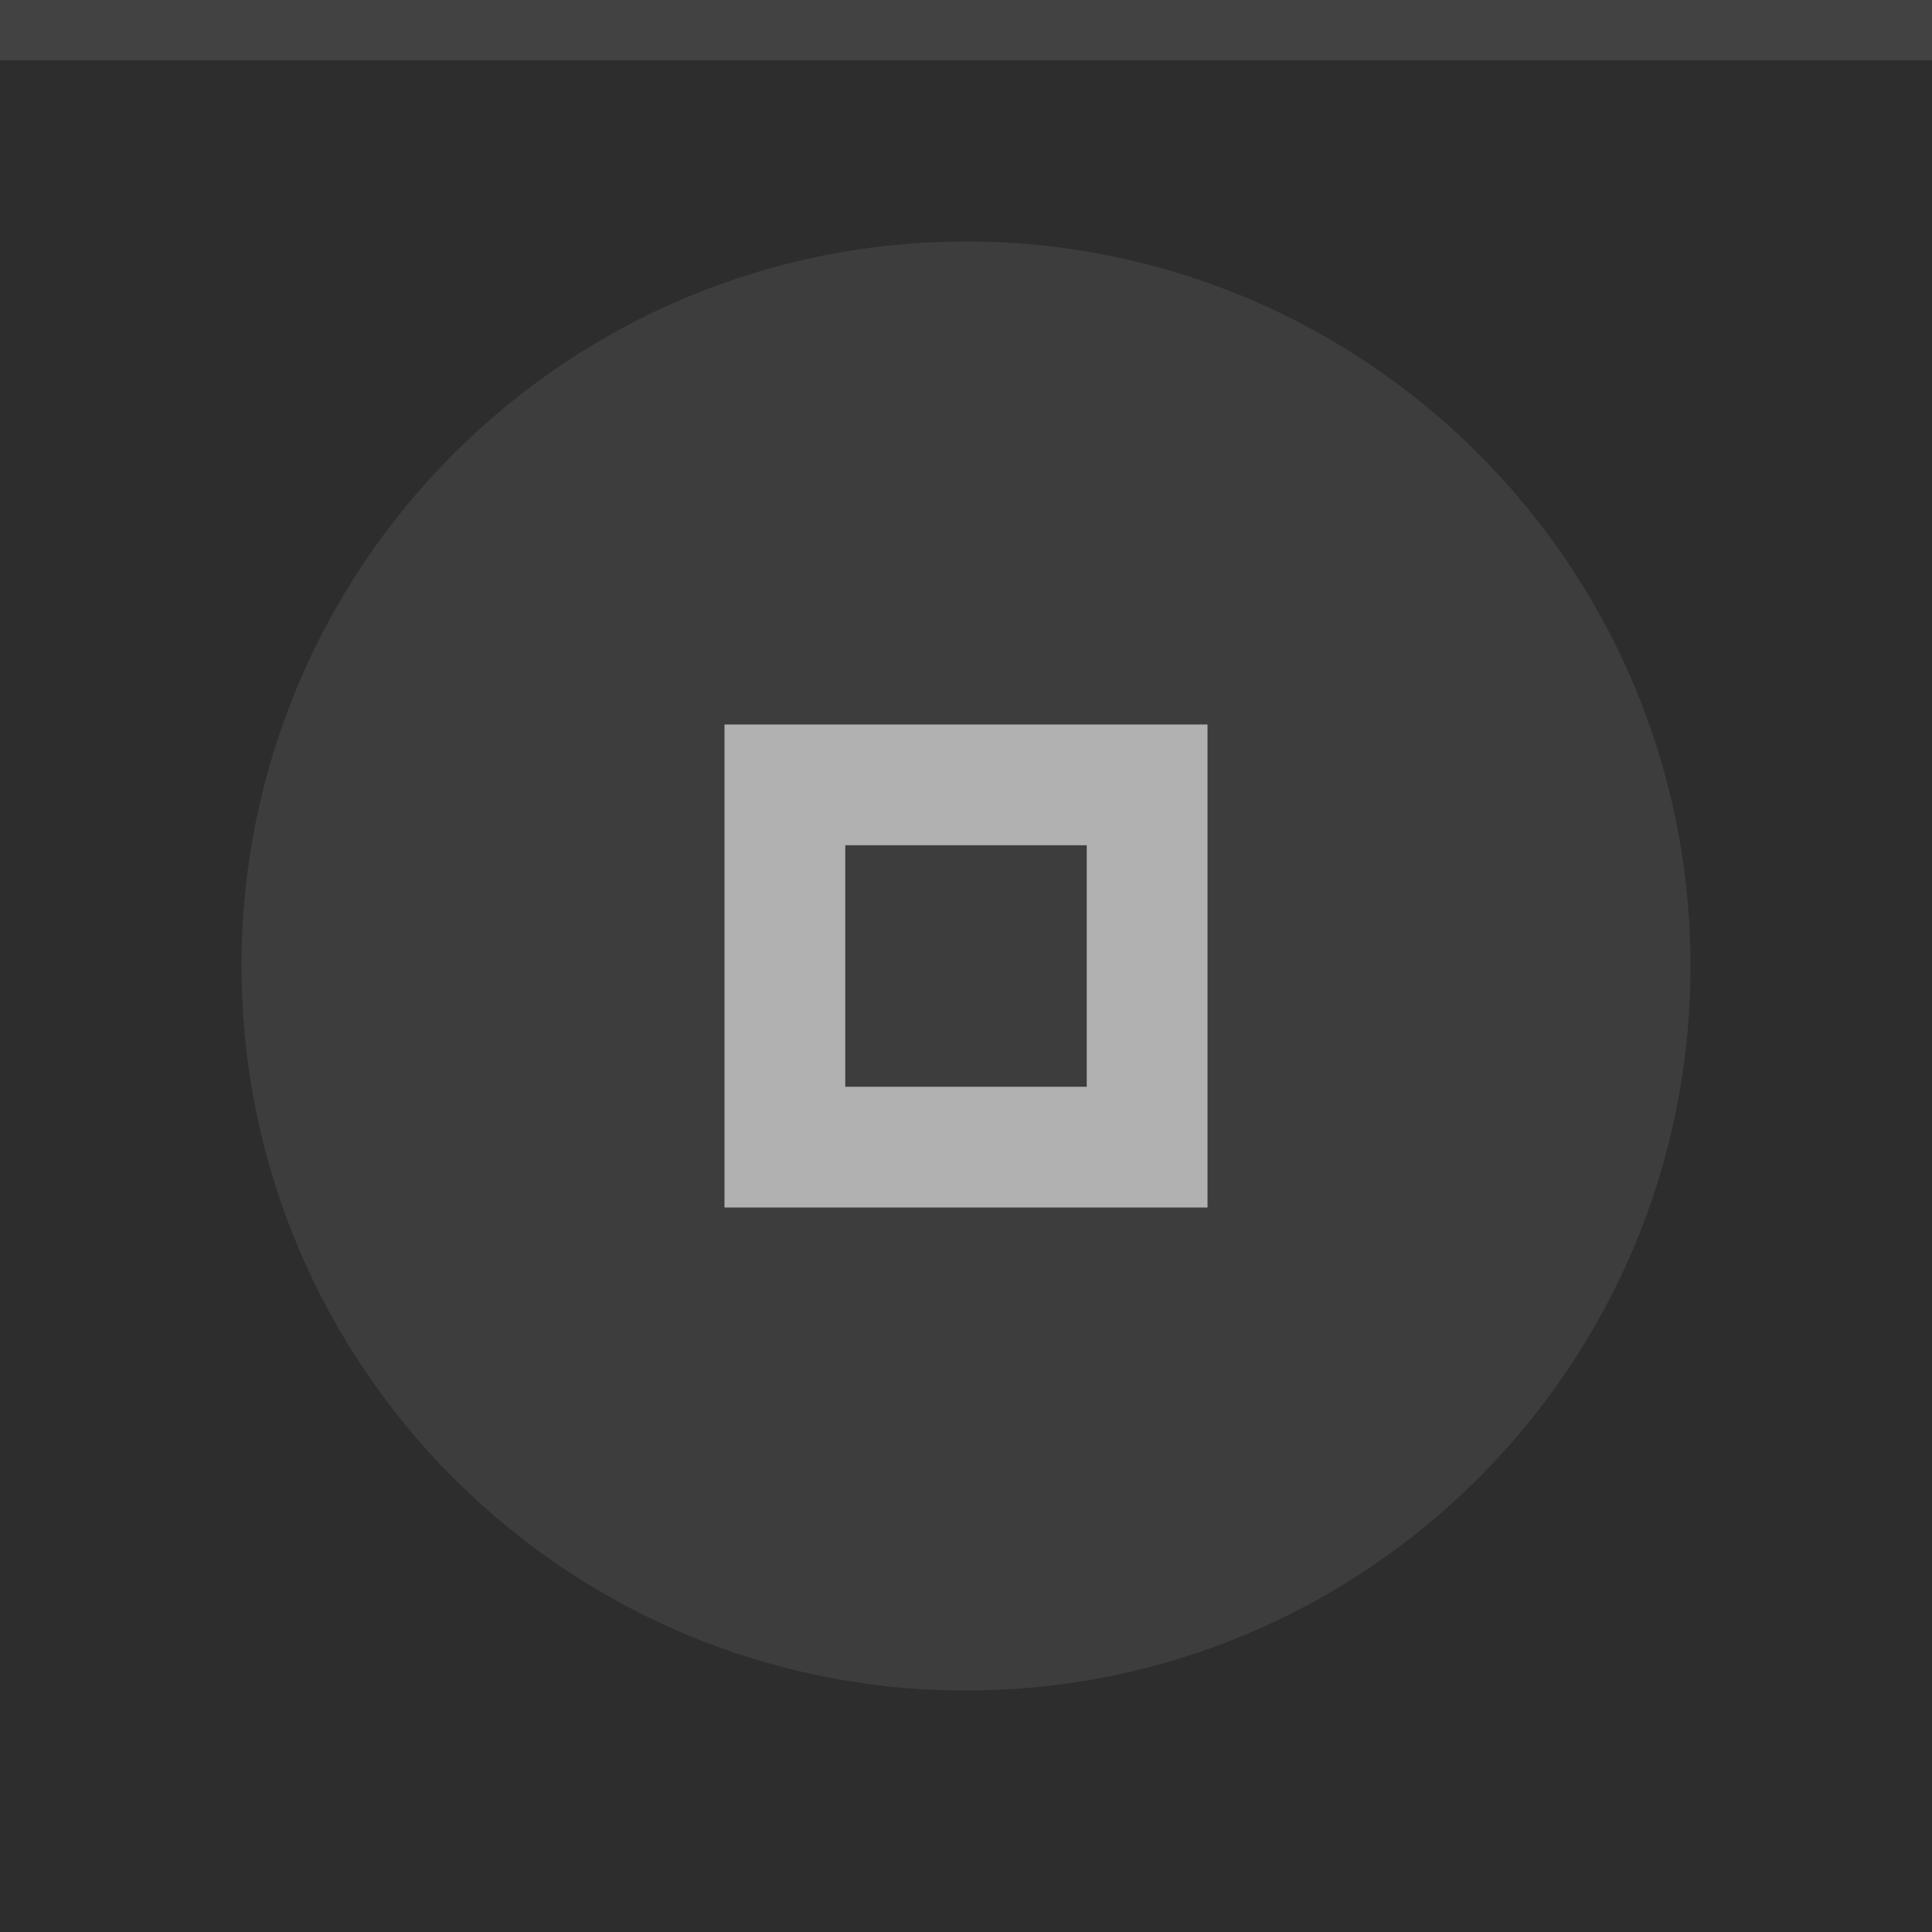
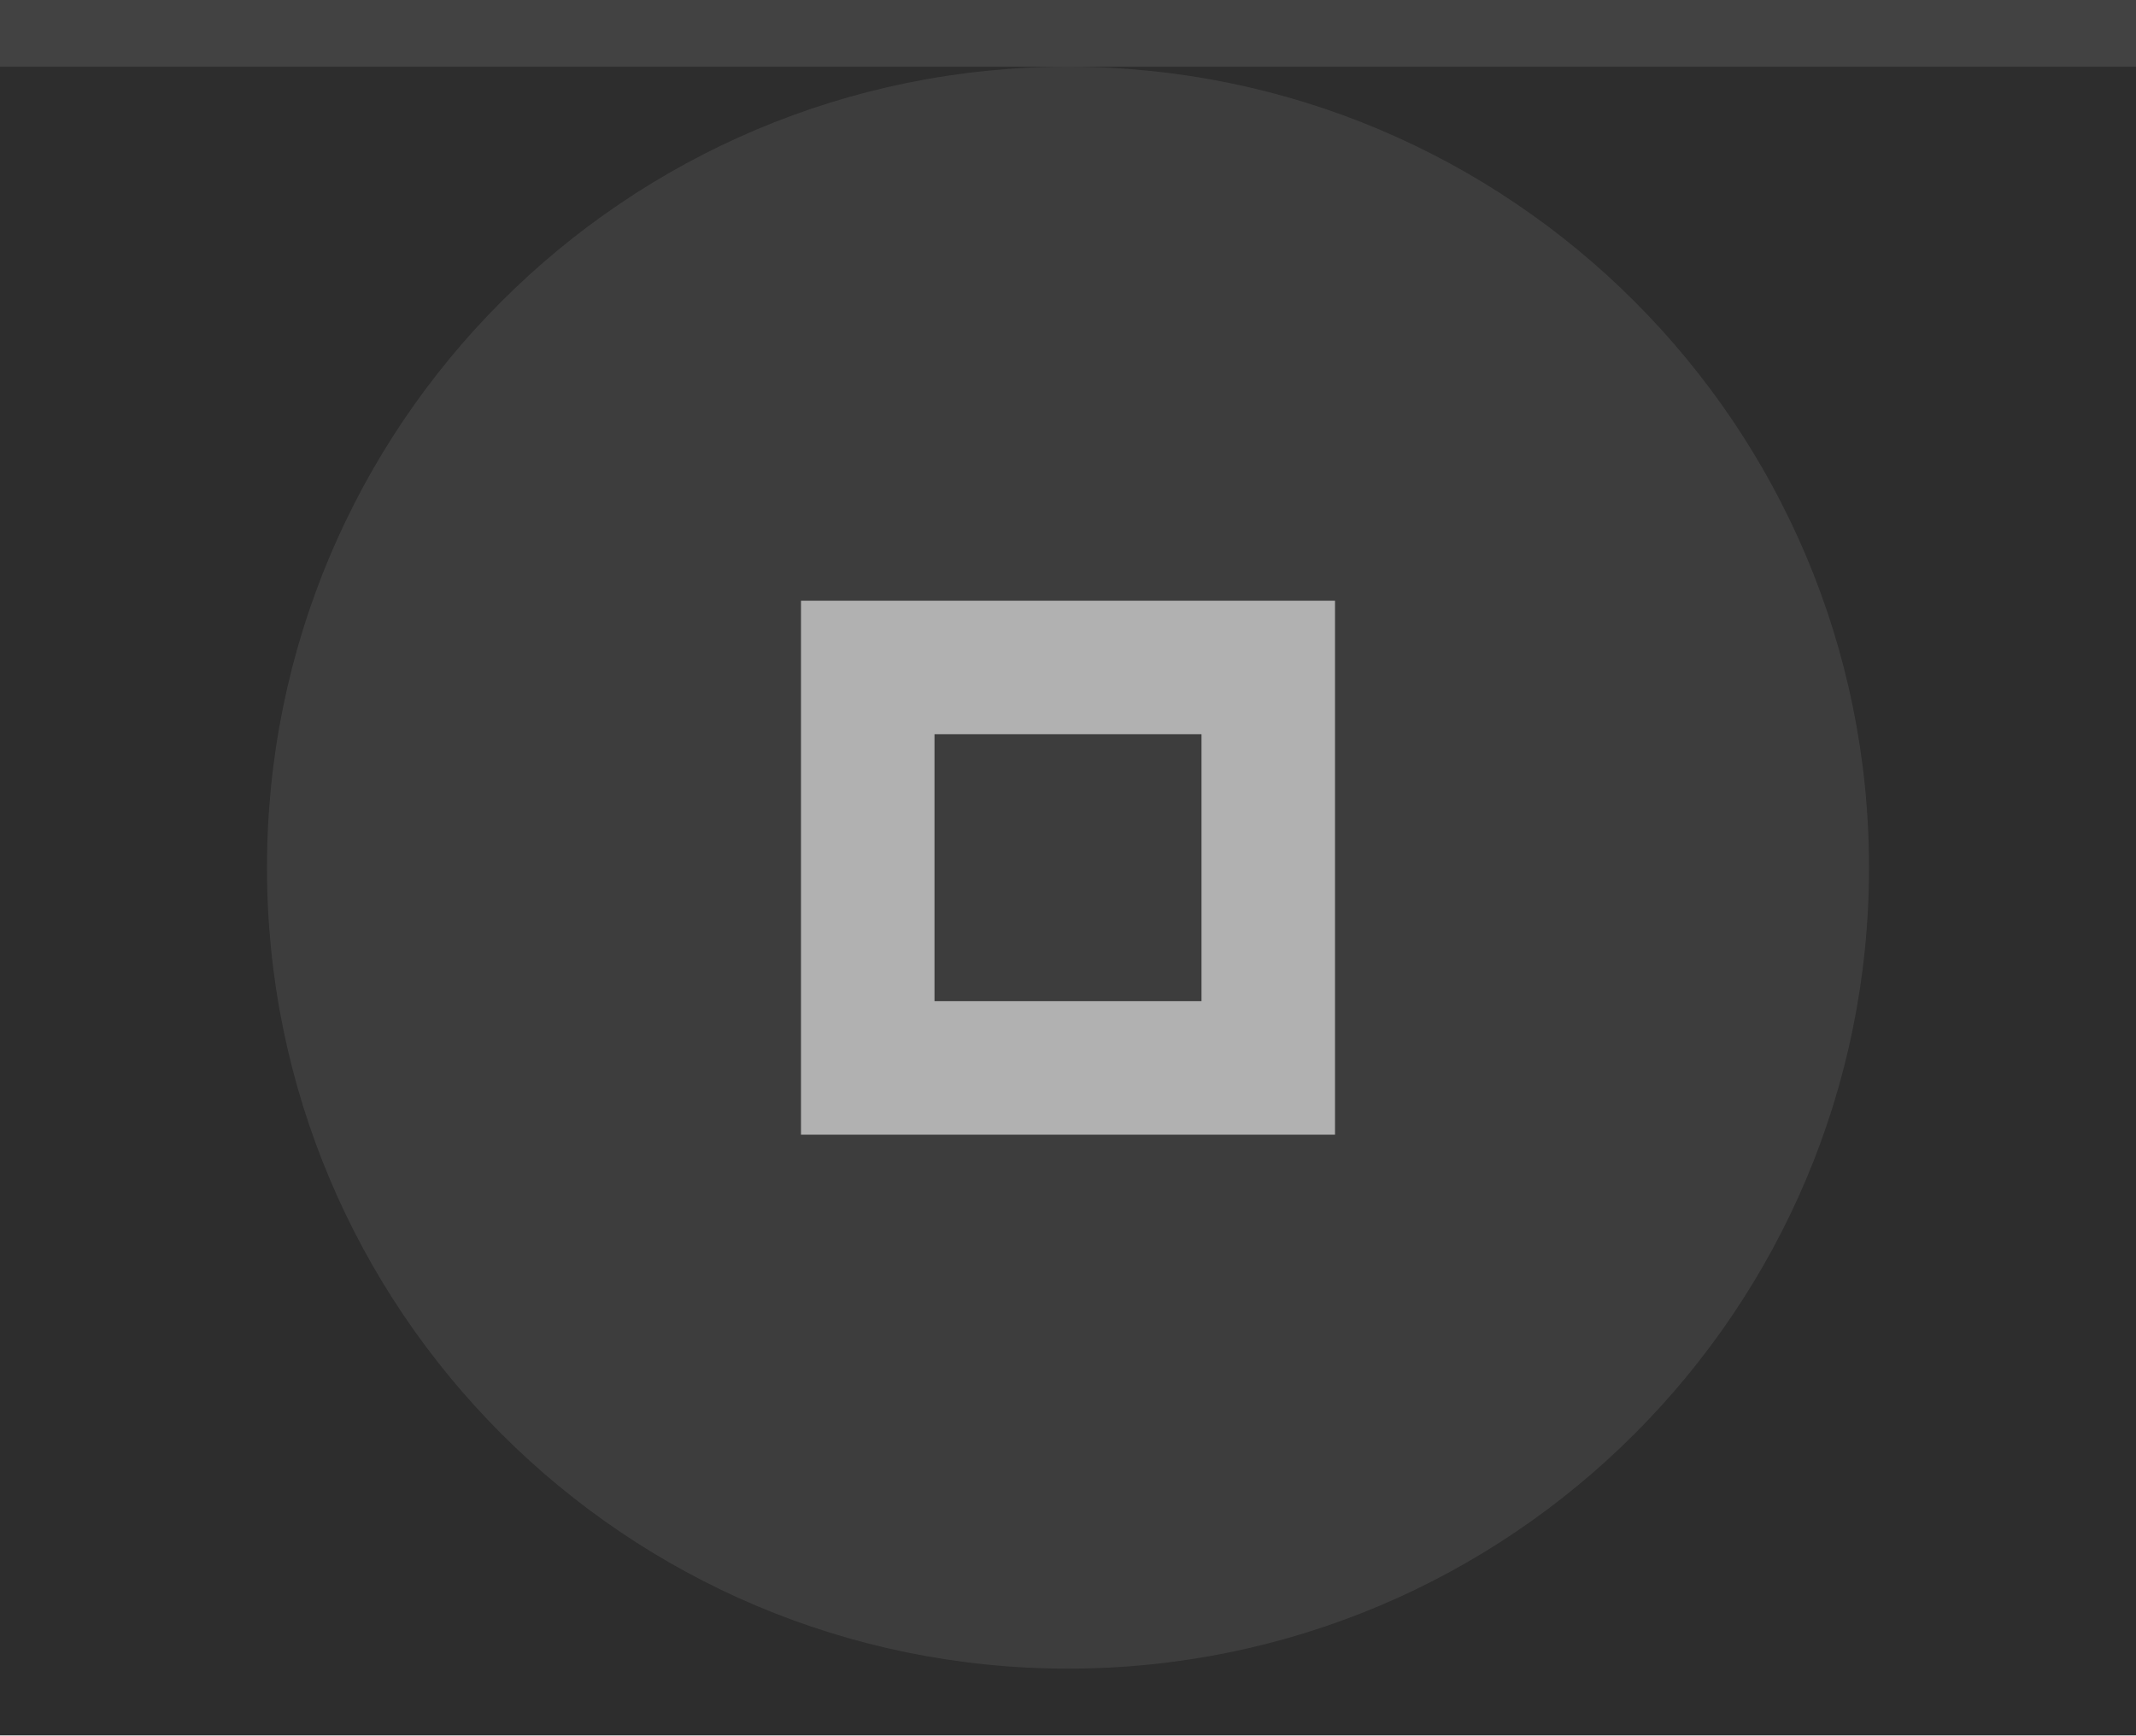
- <svg xmlns="http://www.w3.org/2000/svg" width="32" height="32" viewBox="0 0 32 32">
-   <rect width="32" height="32" fill="#2d2d2d" />
+ <svg xmlns="http://www.w3.org/2000/svg" width="32" height="26" viewBox="0 0 32 26">
+   <rect width="32" height="26" fill="#2d2d2d" />
  <rect width="32" height="1" fill="#ffffff" fill-opacity=".1" />
  <g fill="#ffffff">
-     <circle cx="16" cy="16" r="12" opacity=".08" />
-     <path d="m12 12v8h8v-8zm2 2h4v4h-4z" opacity=".6" />
+     <circle cx="16" cy="13" r="12" opacity=".08" />
+     <path d="m12 9v8h8v-8zm2 2h4v4h-4z" opacity=".6" />
  </g>
</svg>
